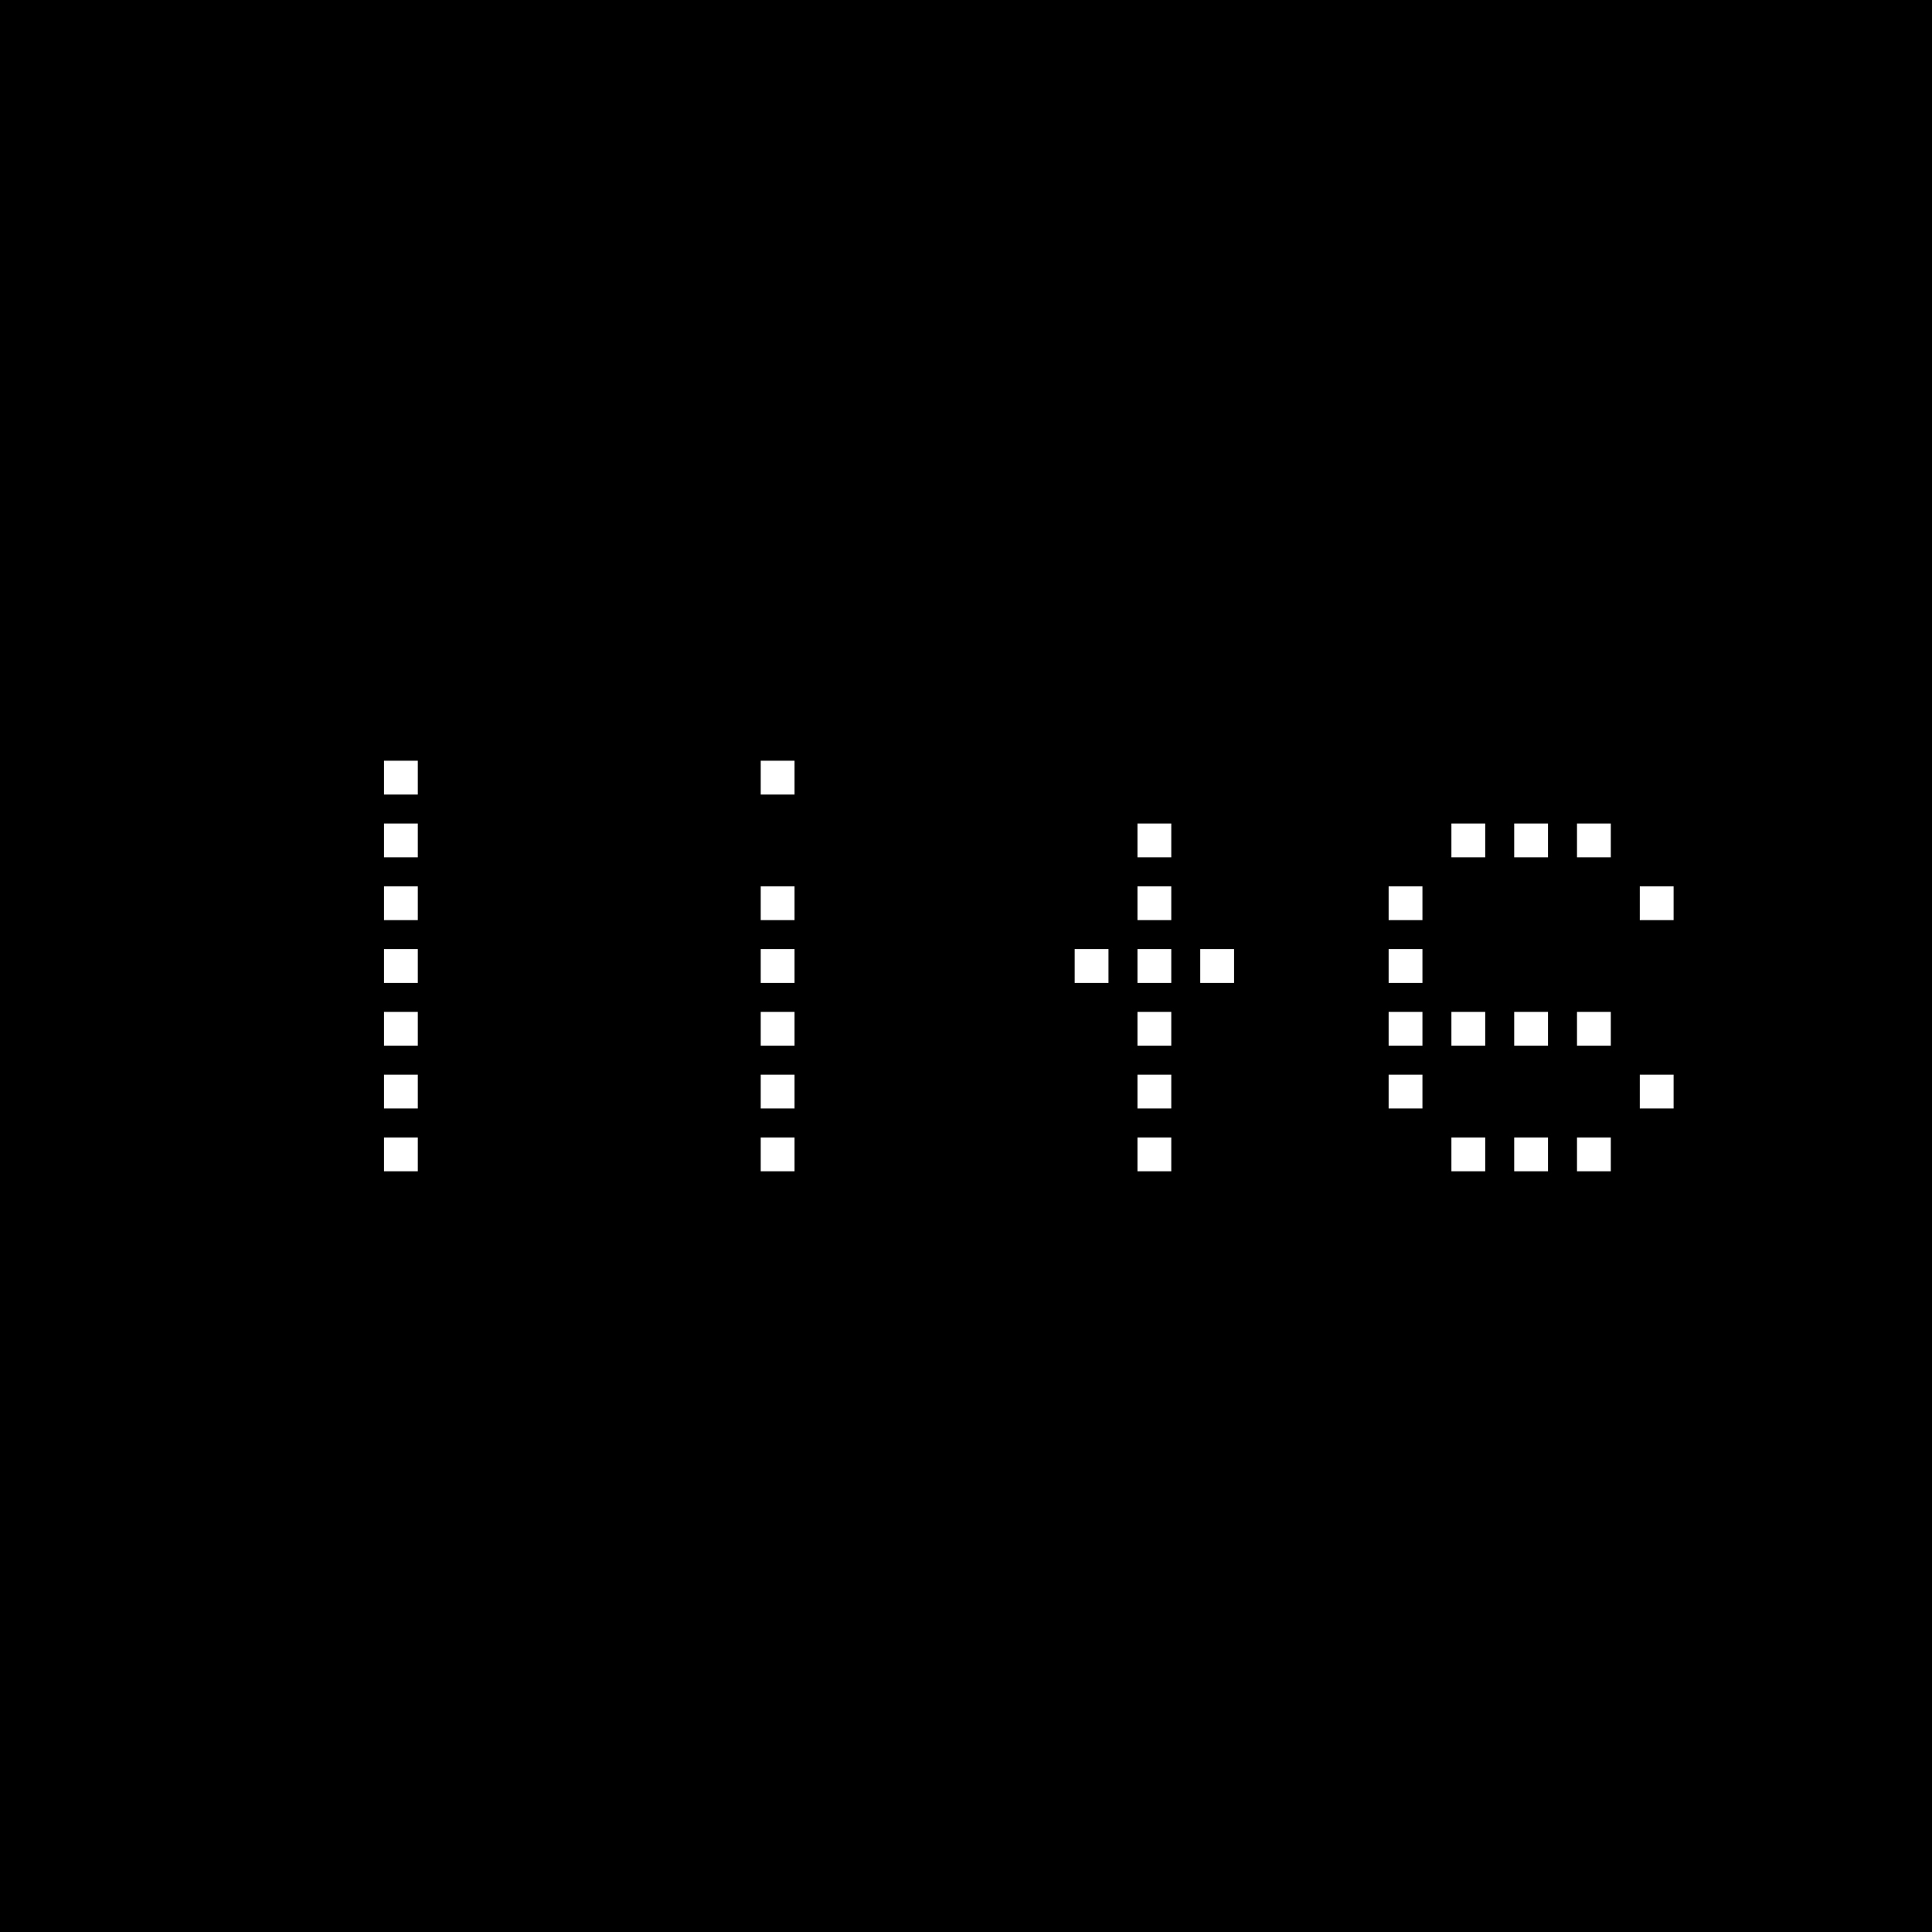
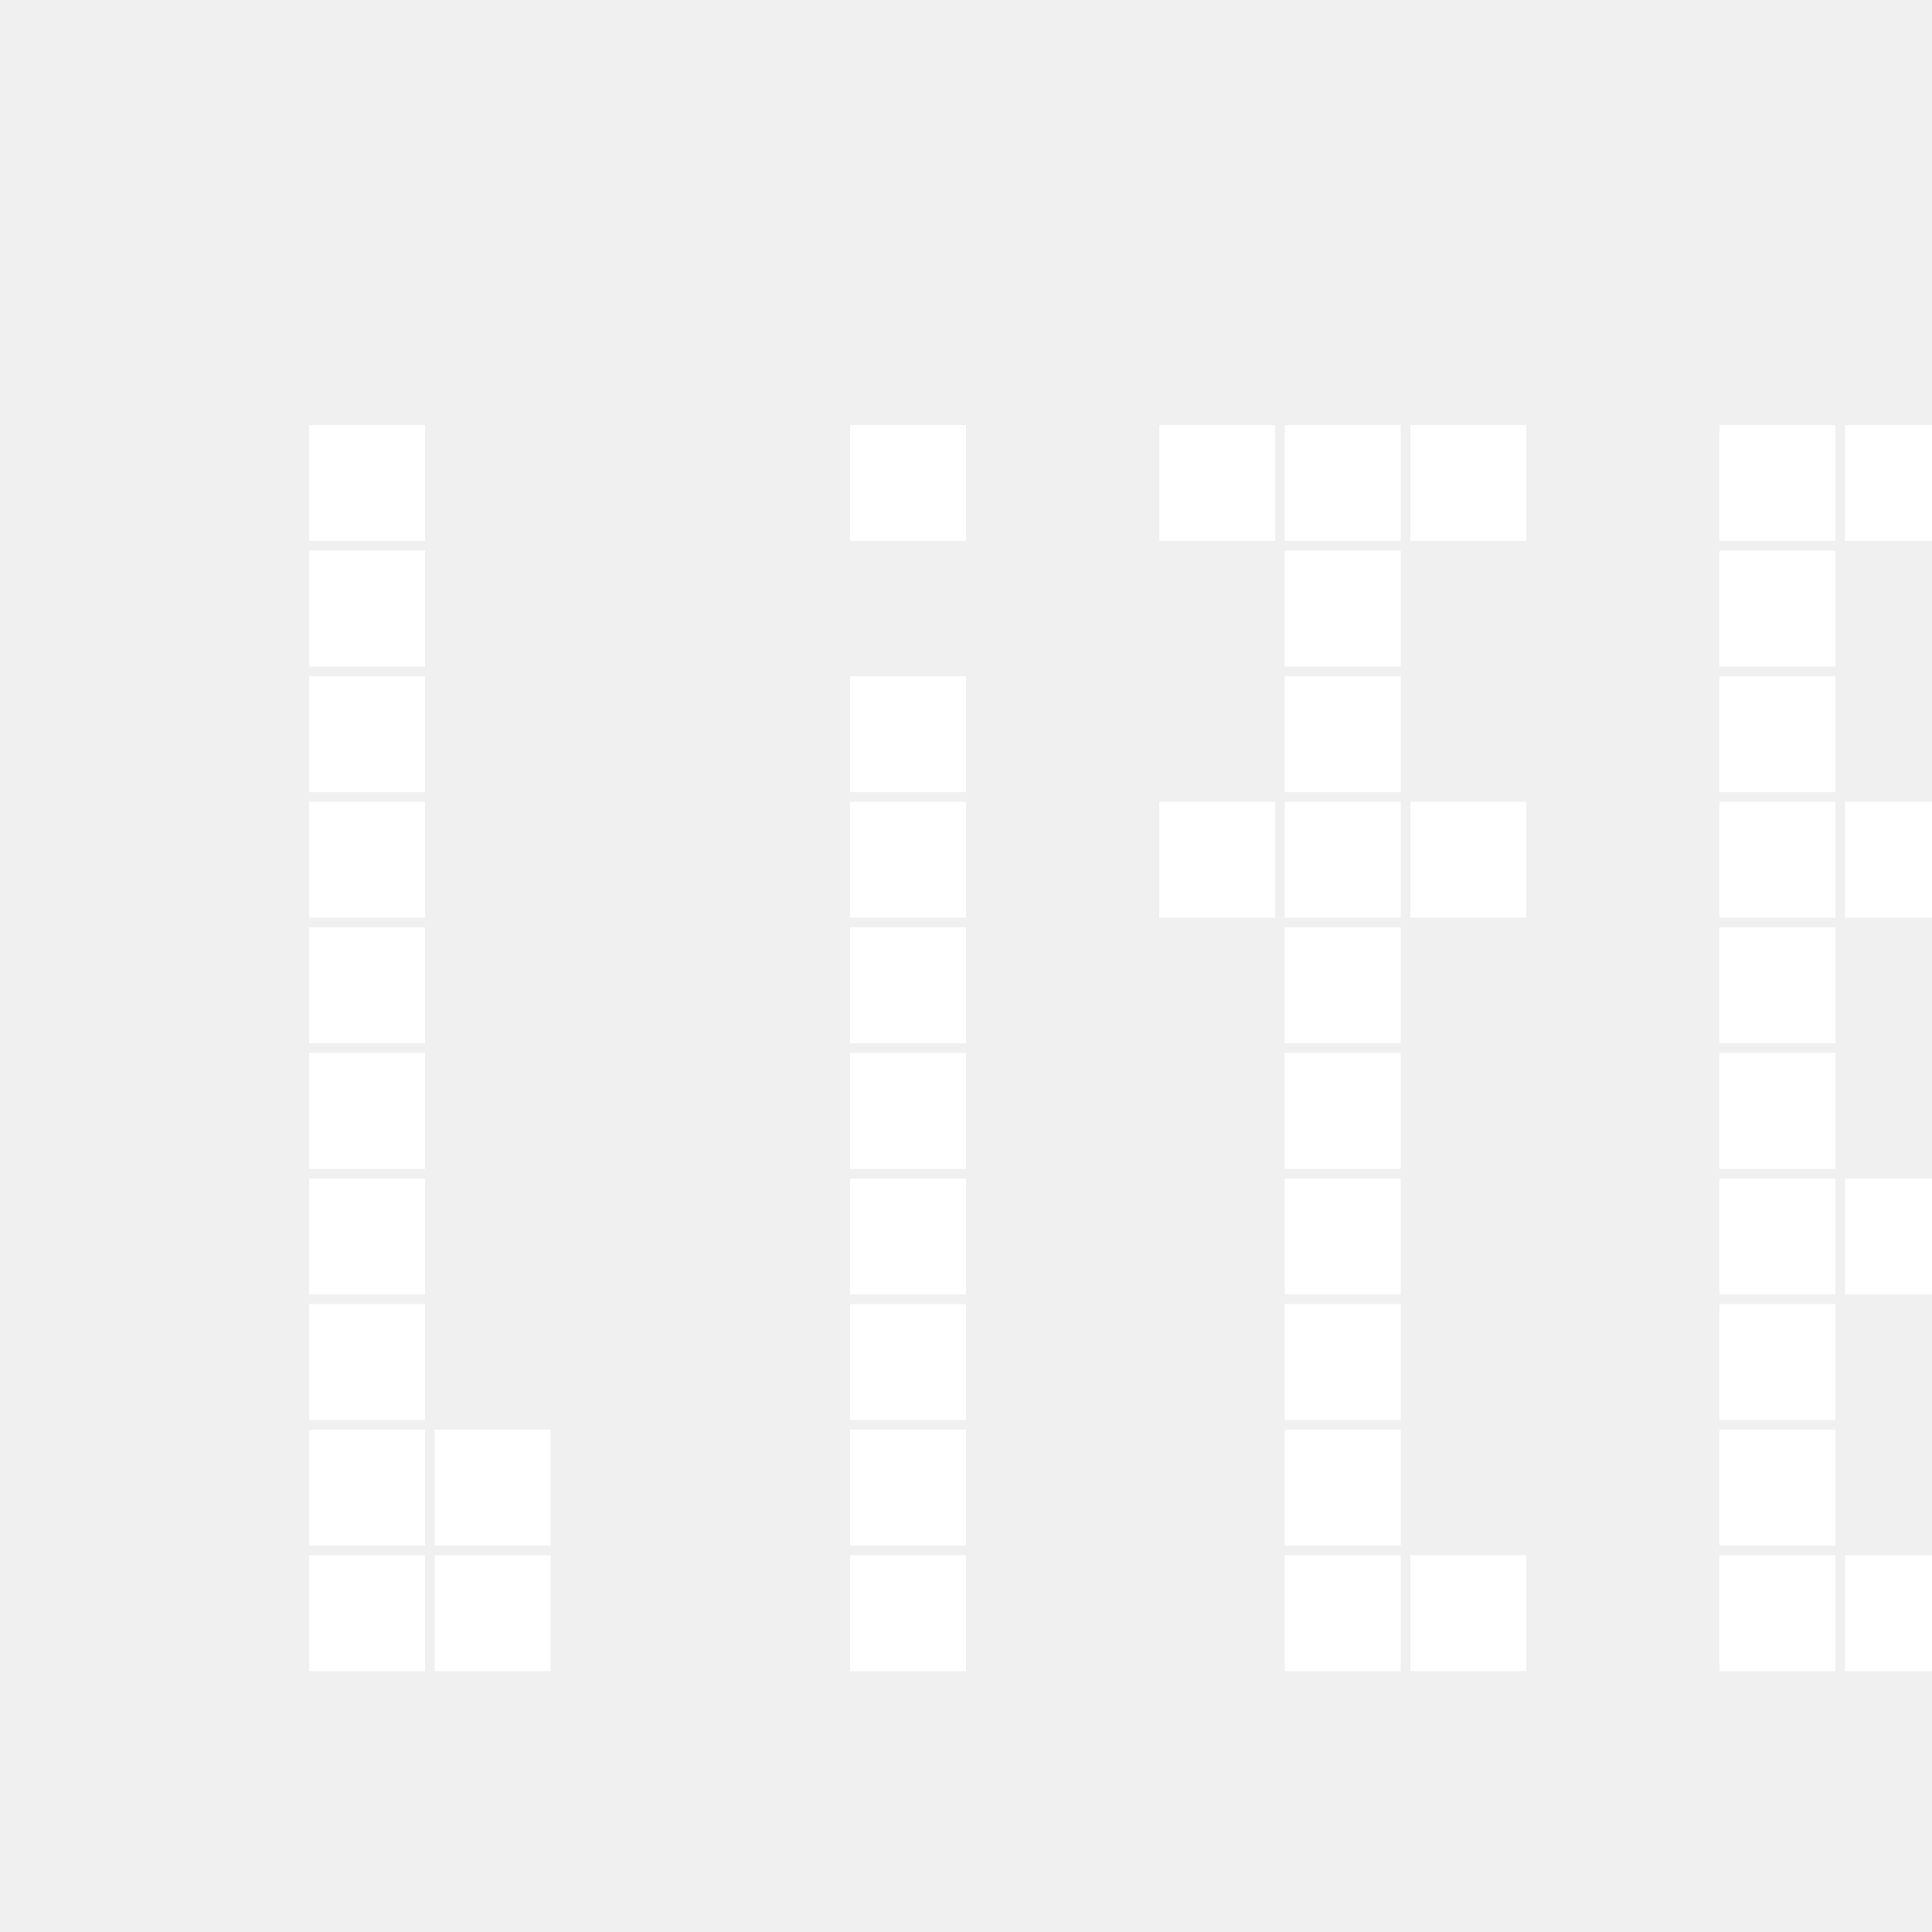
<svg xmlns="http://www.w3.org/2000/svg" viewBox="0 0 800 800" role="img" aria-label="lite">
-   <rect width="800" height="800" fill="#000000" />
-   <rect x="159" y="315" width="14" height="14" fill="#ffffff" />
-   <rect x="159" y="341" width="14" height="14" fill="#ffffff" />
-   <rect x="159" y="367" width="14" height="14" fill="#ffffff" />
-   <rect x="159" y="393" width="14" height="14" fill="#ffffff" />
-   <rect x="159" y="419" width="14" height="14" fill="#ffffff" />
-   <rect x="159" y="445" width="14" height="14" fill="#ffffff" />
-   <rect x="159" y="471" width="14" height="14" fill="#ffffff" />
-   <rect x="315" y="315" width="14" height="14" fill="#ffffff" />
-   <rect x="315" y="367" width="14" height="14" fill="#ffffff" />
-   <rect x="315" y="393" width="14" height="14" fill="#ffffff" />
-   <rect x="315" y="419" width="14" height="14" fill="#ffffff" />
-   <rect x="315" y="445" width="14" height="14" fill="#ffffff" />
-   <rect x="315" y="471" width="14" height="14" fill="#ffffff" />
-   <rect x="471" y="341" width="14" height="14" fill="#ffffff" />
-   <rect x="471" y="367" width="14" height="14" fill="#ffffff" />
-   <rect x="445" y="393" width="14" height="14" fill="#ffffff" />
-   <rect x="471" y="393" width="14" height="14" fill="#ffffff" />
-   <rect x="497" y="393" width="14" height="14" fill="#ffffff" />
-   <rect x="471" y="419" width="14" height="14" fill="#ffffff" />
-   <rect x="471" y="445" width="14" height="14" fill="#ffffff" />
-   <rect x="471" y="471" width="14" height="14" fill="#ffffff" />
-   <rect x="601" y="341" width="14" height="14" fill="#ffffff" />
-   <rect x="627" y="341" width="14" height="14" fill="#ffffff" />
-   <rect x="653" y="341" width="14" height="14" fill="#ffffff" />
-   <rect x="575" y="367" width="14" height="14" fill="#ffffff" />
-   <rect x="679" y="367" width="14" height="14" fill="#ffffff" />
-   <rect x="575" y="393" width="14" height="14" fill="#ffffff" />
-   <rect x="575" y="419" width="14" height="14" fill="#ffffff" />
-   <rect x="601" y="419" width="14" height="14" fill="#ffffff" />
-   <rect x="627" y="419" width="14" height="14" fill="#ffffff" />
-   <rect x="653" y="419" width="14" height="14" fill="#ffffff" />
-   <rect x="575" y="445" width="14" height="14" fill="#ffffff" />
-   <rect x="679" y="445" width="14" height="14" fill="#ffffff" />
-   <rect x="601" y="471" width="14" height="14" fill="#ffffff" />
-   <rect x="627" y="471" width="14" height="14" fill="#ffffff" />
-   <rect x="653" y="471" width="14" height="14" fill="#ffffff" />
+   <rect x="128" y="176" width="48" height="48" fill="#ffffff" />
+   <rect x="128" y="228" width="48" height="48" fill="#ffffff" />
+   <rect x="128" y="280" width="48" height="48" fill="#ffffff" />
+   <rect x="128" y="332" width="48" height="48" fill="#ffffff" />
+   <rect x="128" y="384" width="48" height="48" fill="#ffffff" />
+   <rect x="128" y="436" width="48" height="48" fill="#ffffff" />
+   <rect x="128" y="488" width="48" height="48" fill="#ffffff" />
+   <rect x="128" y="540" width="48" height="48" fill="#ffffff" />
+   <rect x="128" y="592" width="48" height="48" fill="#ffffff" />
+   <rect x="180" y="592" width="48" height="48" fill="#ffffff" />
+   <rect x="128" y="644" width="48" height="48" fill="#ffffff" />
+   <rect x="180" y="644" width="48" height="48" fill="#ffffff" />
+   <rect x="352" y="176" width="48" height="48" fill="#ffffff" />
+   <rect x="352" y="280" width="48" height="48" fill="#ffffff" />
+   <rect x="352" y="332" width="48" height="48" fill="#ffffff" />
+   <rect x="352" y="384" width="48" height="48" fill="#ffffff" />
+   <rect x="352" y="436" width="48" height="48" fill="#ffffff" />
+   <rect x="352" y="488" width="48" height="48" fill="#ffffff" />
+   <rect x="352" y="540" width="48" height="48" fill="#ffffff" />
+   <rect x="352" y="592" width="48" height="48" fill="#ffffff" />
+   <rect x="352" y="644" width="48" height="48" fill="#ffffff" />
+   <rect x="480" y="176" width="48" height="48" fill="#ffffff" />
+   <rect x="532" y="176" width="48" height="48" fill="#ffffff" />
+   <rect x="584" y="176" width="48" height="48" fill="#ffffff" />
+   <rect x="532" y="228" width="48" height="48" fill="#ffffff" />
+   <rect x="532" y="280" width="48" height="48" fill="#ffffff" />
+   <rect x="480" y="332" width="48" height="48" fill="#ffffff" />
+   <rect x="532" y="332" width="48" height="48" fill="#ffffff" />
+   <rect x="584" y="332" width="48" height="48" fill="#ffffff" />
+   <rect x="532" y="384" width="48" height="48" fill="#ffffff" />
+   <rect x="532" y="436" width="48" height="48" fill="#ffffff" />
+   <rect x="532" y="488" width="48" height="48" fill="#ffffff" />
+   <rect x="532" y="540" width="48" height="48" fill="#ffffff" />
+   <rect x="532" y="592" width="48" height="48" fill="#ffffff" />
+   <rect x="532" y="644" width="48" height="48" fill="#ffffff" />
+   <rect x="584" y="644" width="48" height="48" fill="#ffffff" />
+   <rect x="712" y="176" width="48" height="48" fill="#ffffff" />
+   <rect x="764" y="176" width="48" height="48" fill="#ffffff" />
+   <rect x="816" y="176" width="48" height="48" fill="#ffffff" />
+   <rect x="712" y="228" width="48" height="48" fill="#ffffff" />
+   <rect x="712" y="280" width="48" height="48" fill="#ffffff" />
+   <rect x="712" y="332" width="48" height="48" fill="#ffffff" />
+   <rect x="764" y="332" width="48" height="48" fill="#ffffff" />
+   <rect x="816" y="332" width="48" height="48" fill="#ffffff" />
+   <rect x="712" y="384" width="48" height="48" fill="#ffffff" />
+   <rect x="712" y="436" width="48" height="48" fill="#ffffff" />
+   <rect x="712" y="488" width="48" height="48" fill="#ffffff" />
+   <rect x="764" y="488" width="48" height="48" fill="#ffffff" />
+   <rect x="712" y="540" width="48" height="48" fill="#ffffff" />
+   <rect x="712" y="592" width="48" height="48" fill="#ffffff" />
+   <rect x="712" y="644" width="48" height="48" fill="#ffffff" />
+   <rect x="764" y="644" width="48" height="48" fill="#ffffff" />
+   <rect x="816" y="644" width="48" height="48" fill="#ffffff" />
</svg>
